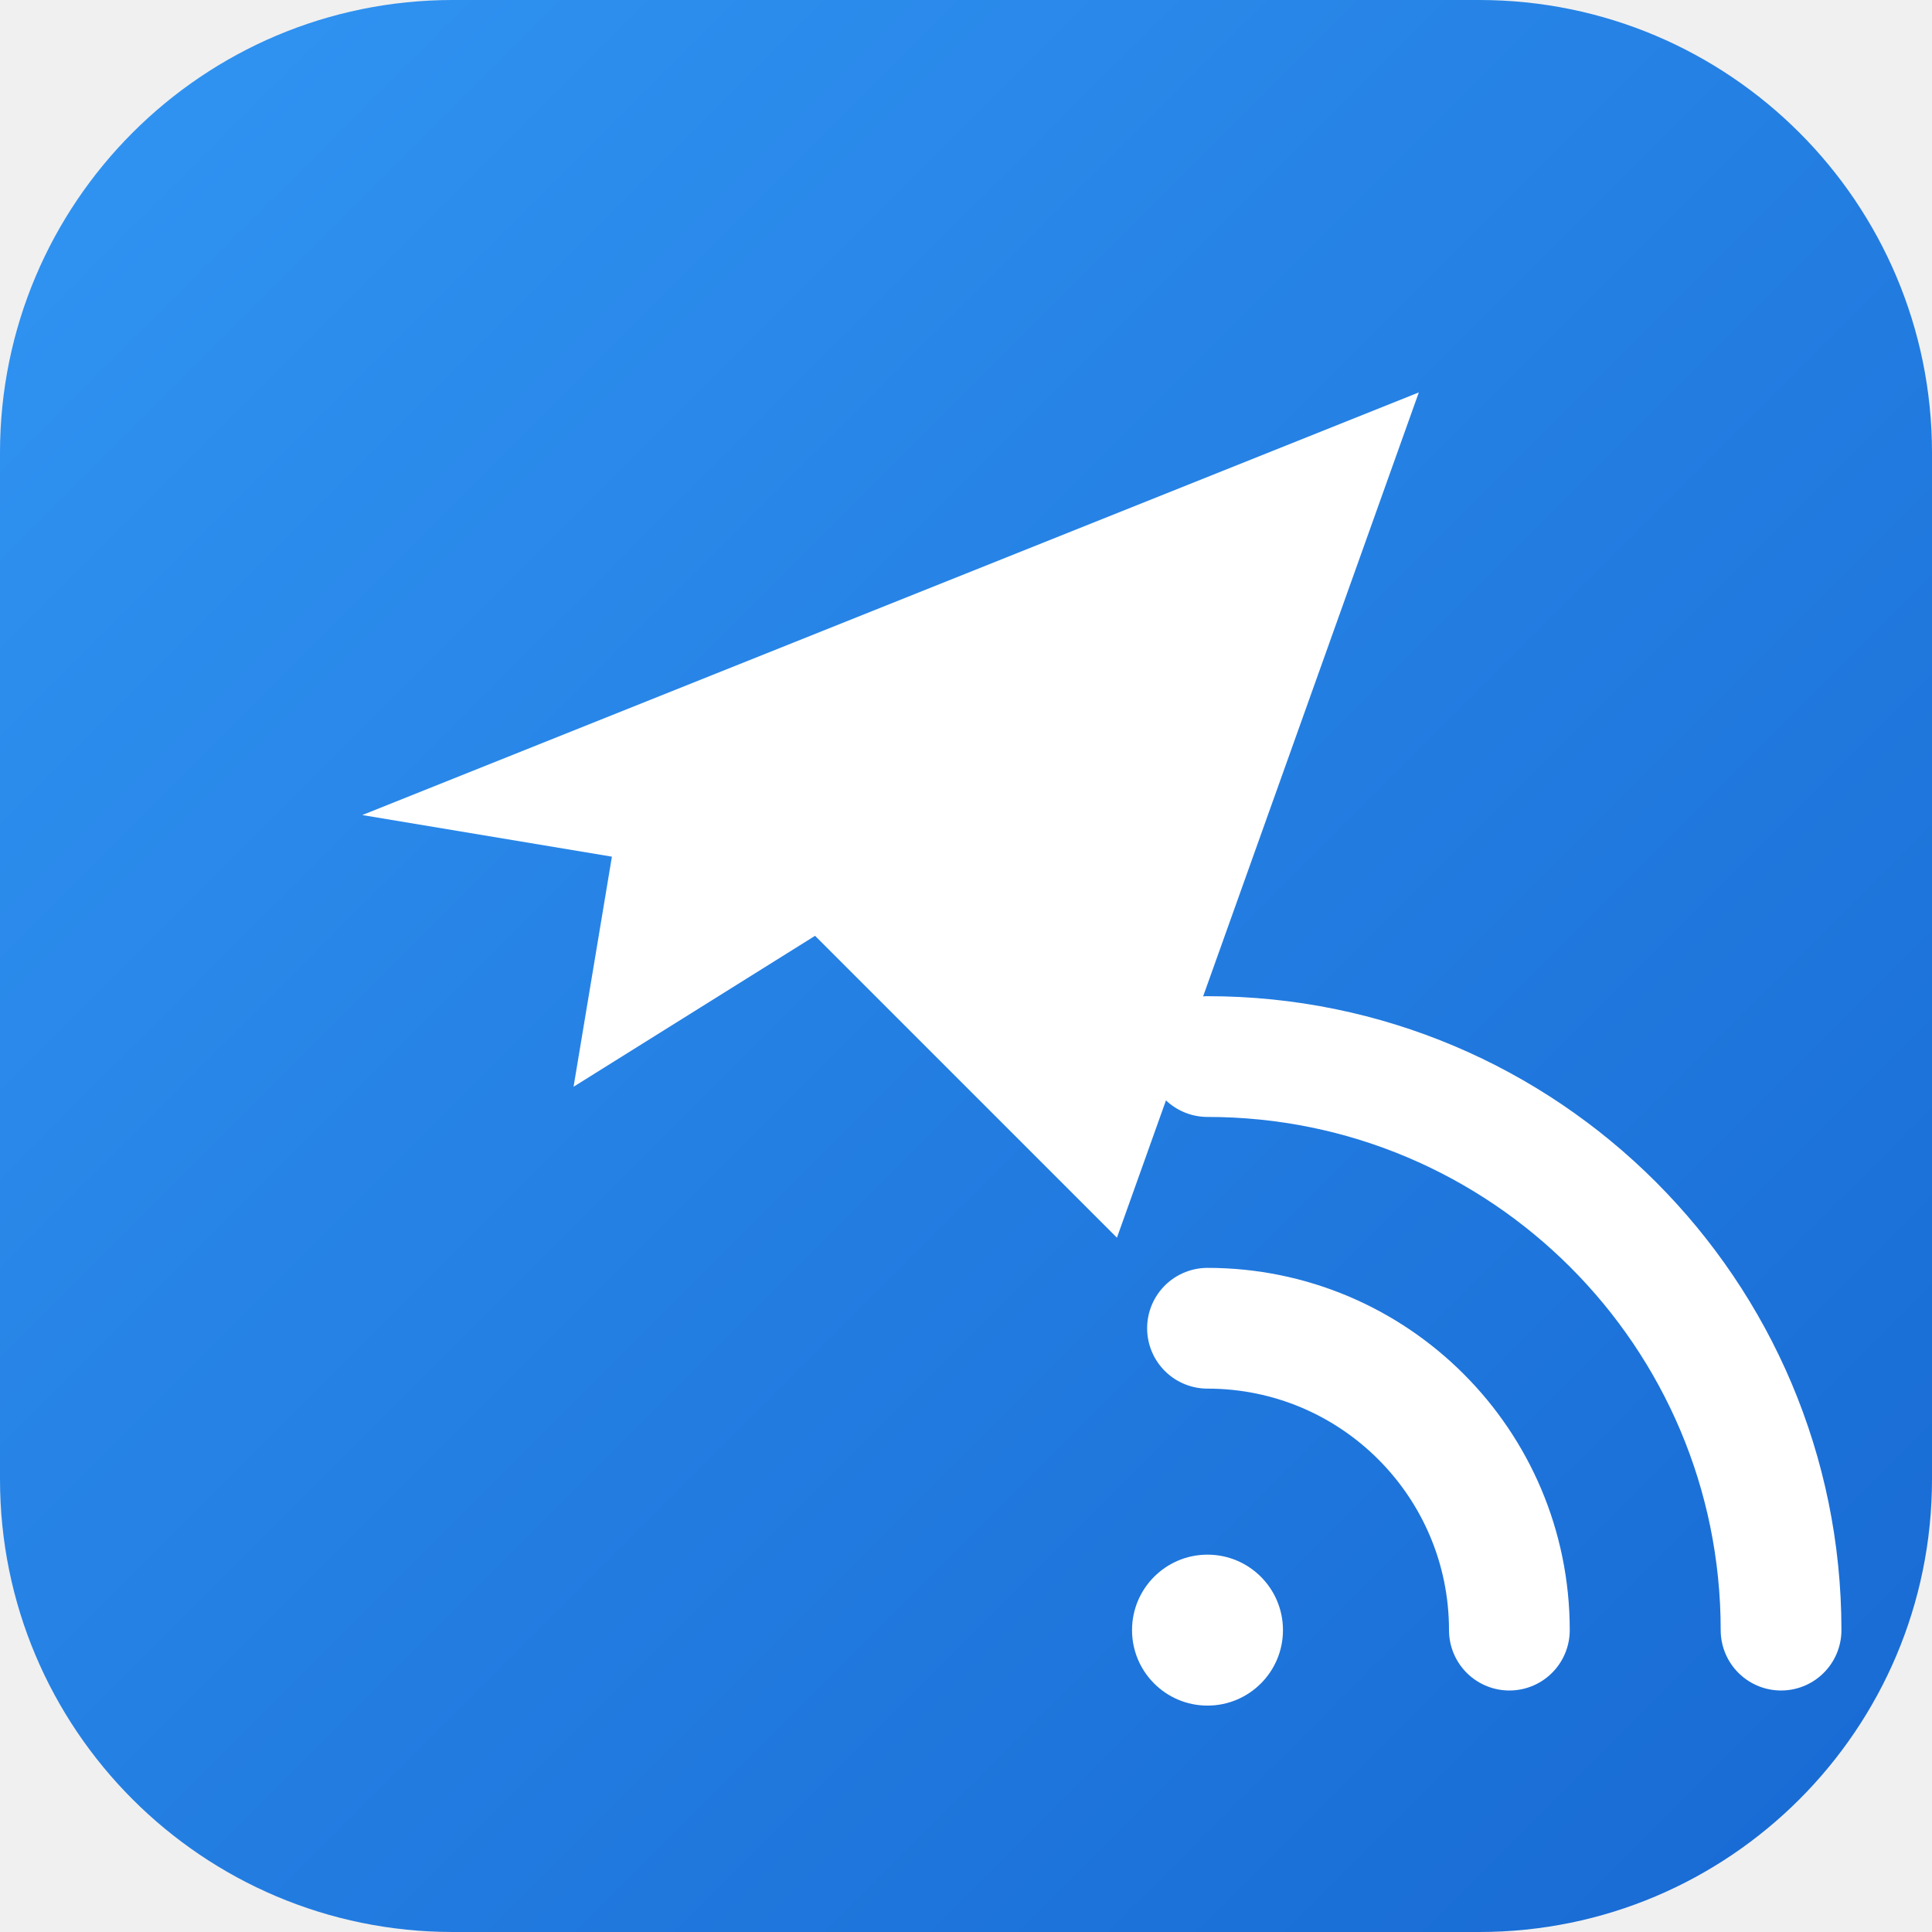
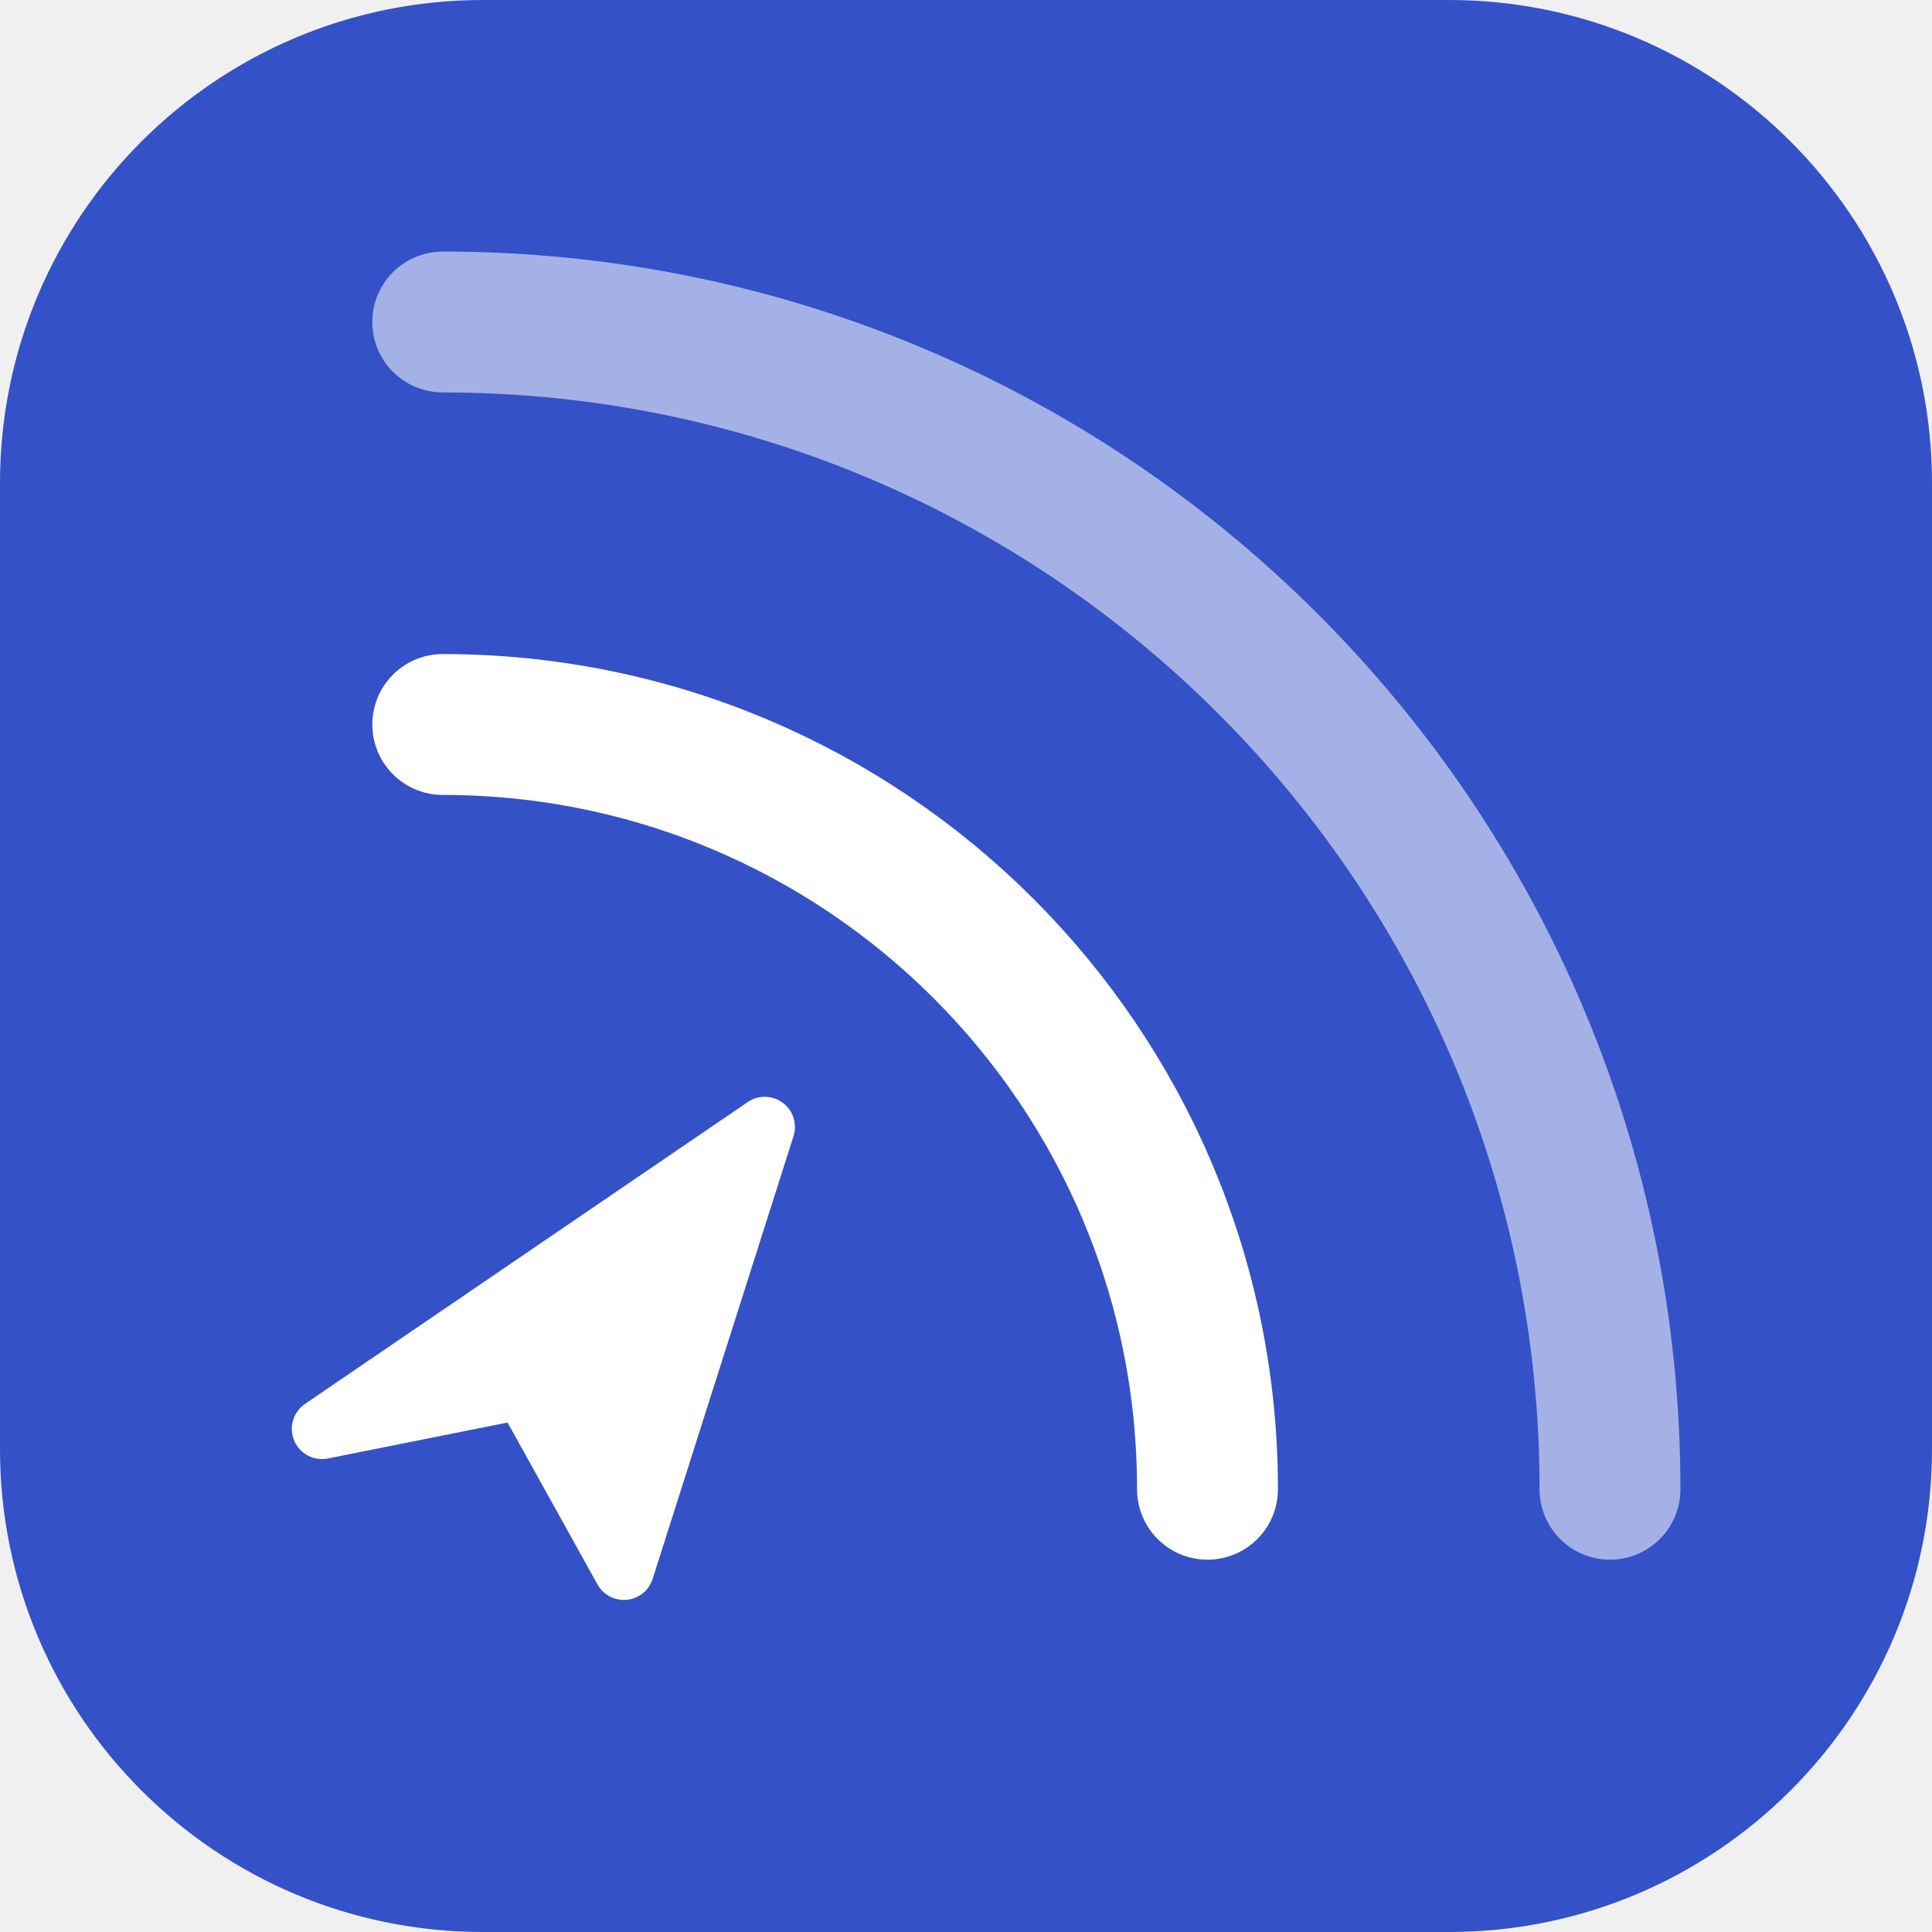
- <svg xmlns="http://www.w3.org/2000/svg" viewBox="0 0 64 64">
-   <defs>
-     <linearGradient id="blue" x2="1" y2="1">
-       <stop stop-color="#3195f3" />
-       <stop offset="1" stop-color="#1769d2" />
-     </linearGradient>
-   </defs>
-   <rect width="64" height="64" rx="15" fill="url(#blue)" />
-   <path d="m12 27 35-14-10 28-10-10-8 5 2-12 16-5-13 10Z" fill="#fff" />
-   <g fill="none" stroke="#fff" stroke-width="4" stroke-linecap="round">
-     <path d="M40 44a10 10 0 0 1 10 10M40 35a19 19 0 0 1 19 19" />
+ <svg xmlns="http://www.w3.org/2000/svg" viewBox="0 0 96 96">
+   <rect width="96" height="96" rx="24" fill="#3451C7" />
+   <g fill="none" stroke="#fff" stroke-width="7" stroke-linecap="round">
+     <path d="M22 36A38 38 0 0 1 60 74" />
+     <path d="M22 16A58 58 0 0 1 80 74" opacity=".55" />
  </g>
-   <circle cx="40" cy="54" r="2.5" fill="#fff" />
+   <polygon points="38,56 16,71 26,69 31,78" fill="#fff" stroke="#fff" stroke-width="3" stroke-linejoin="round" />
</svg>
